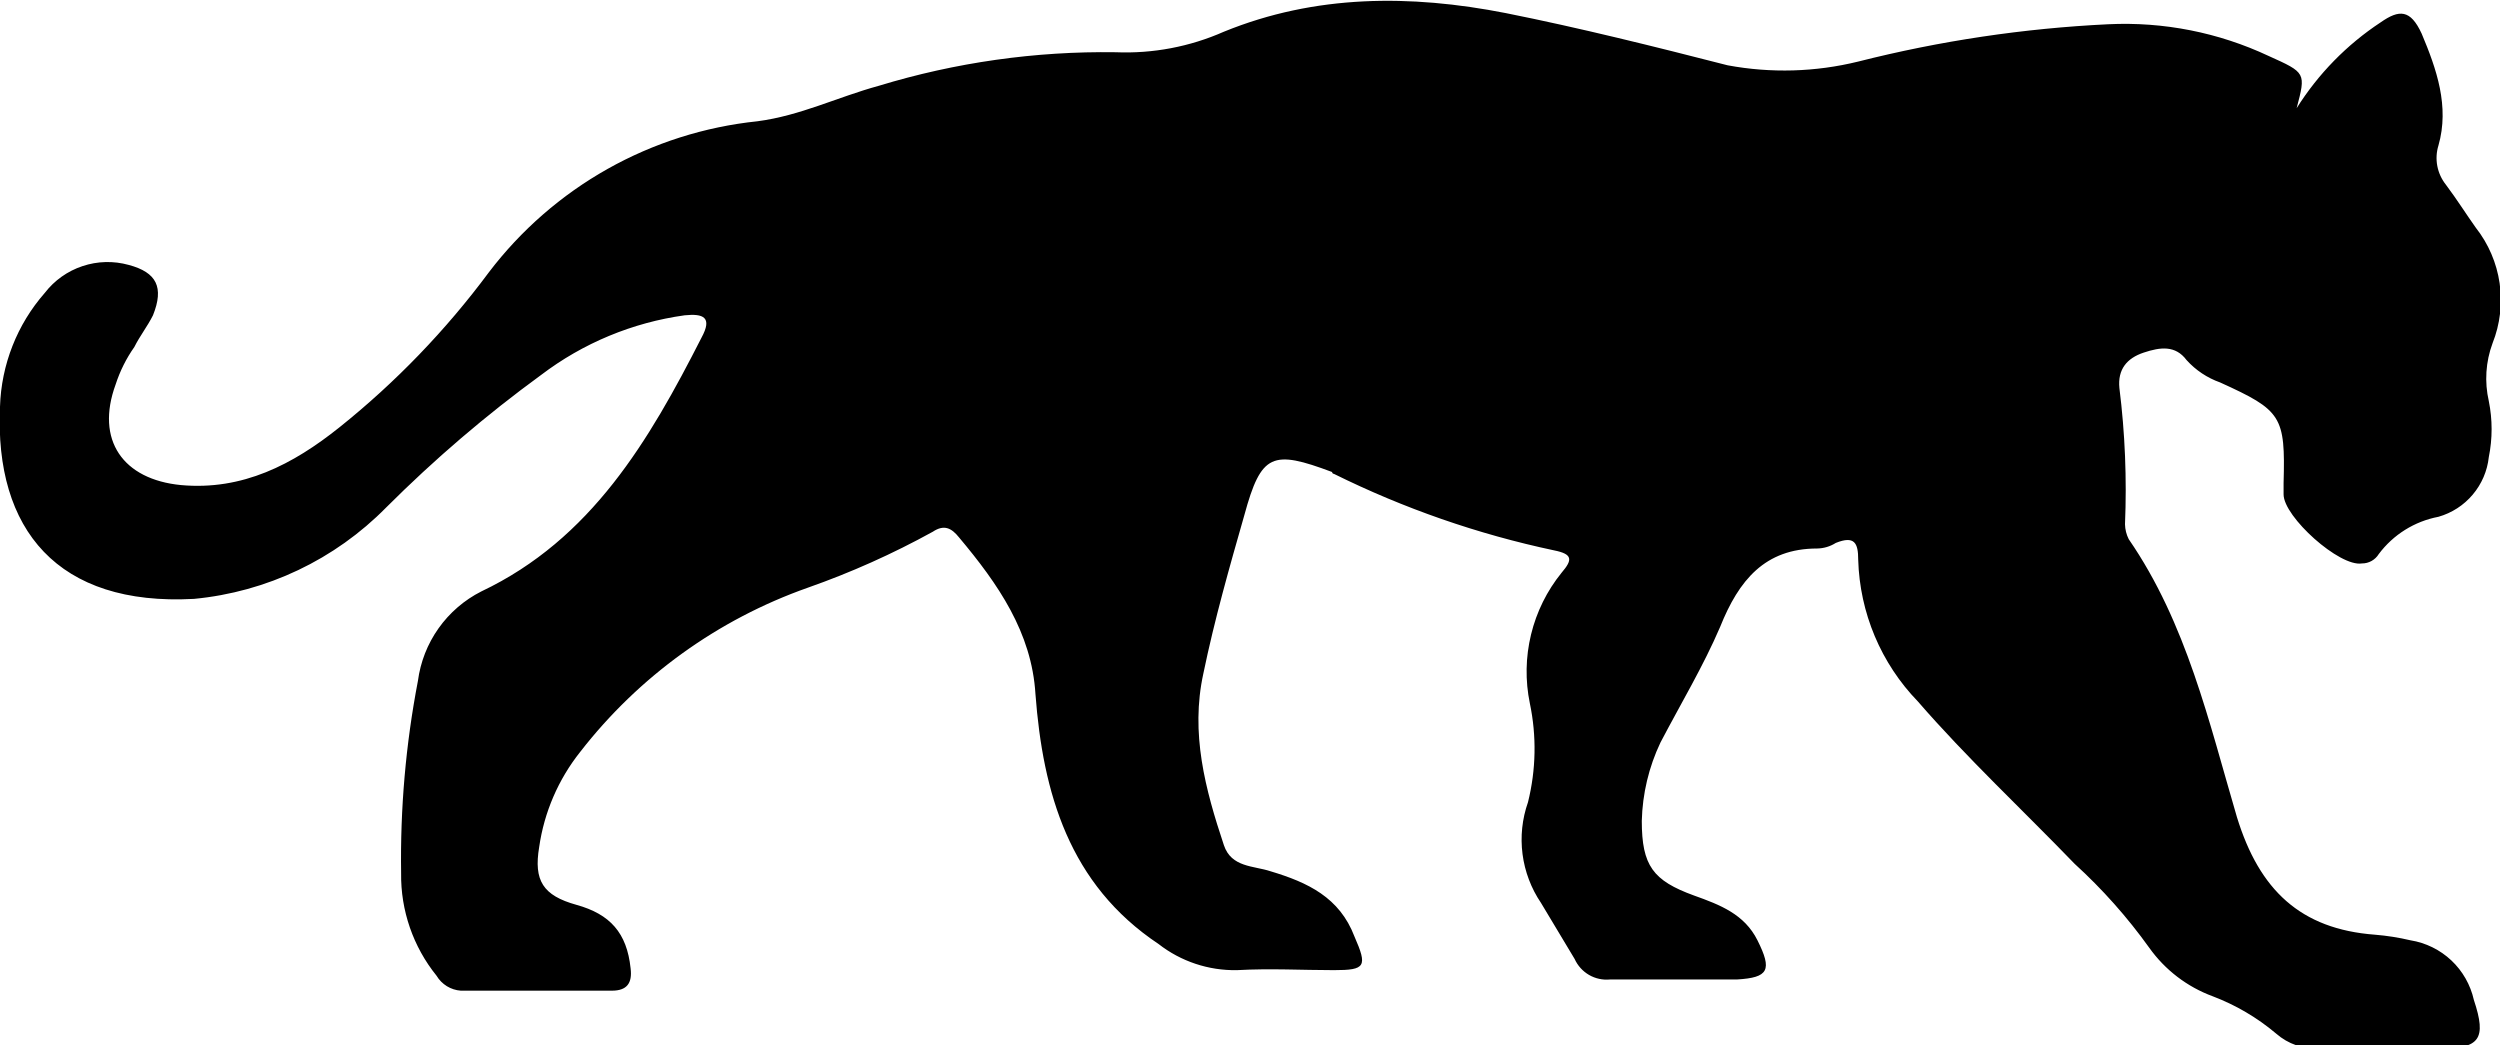
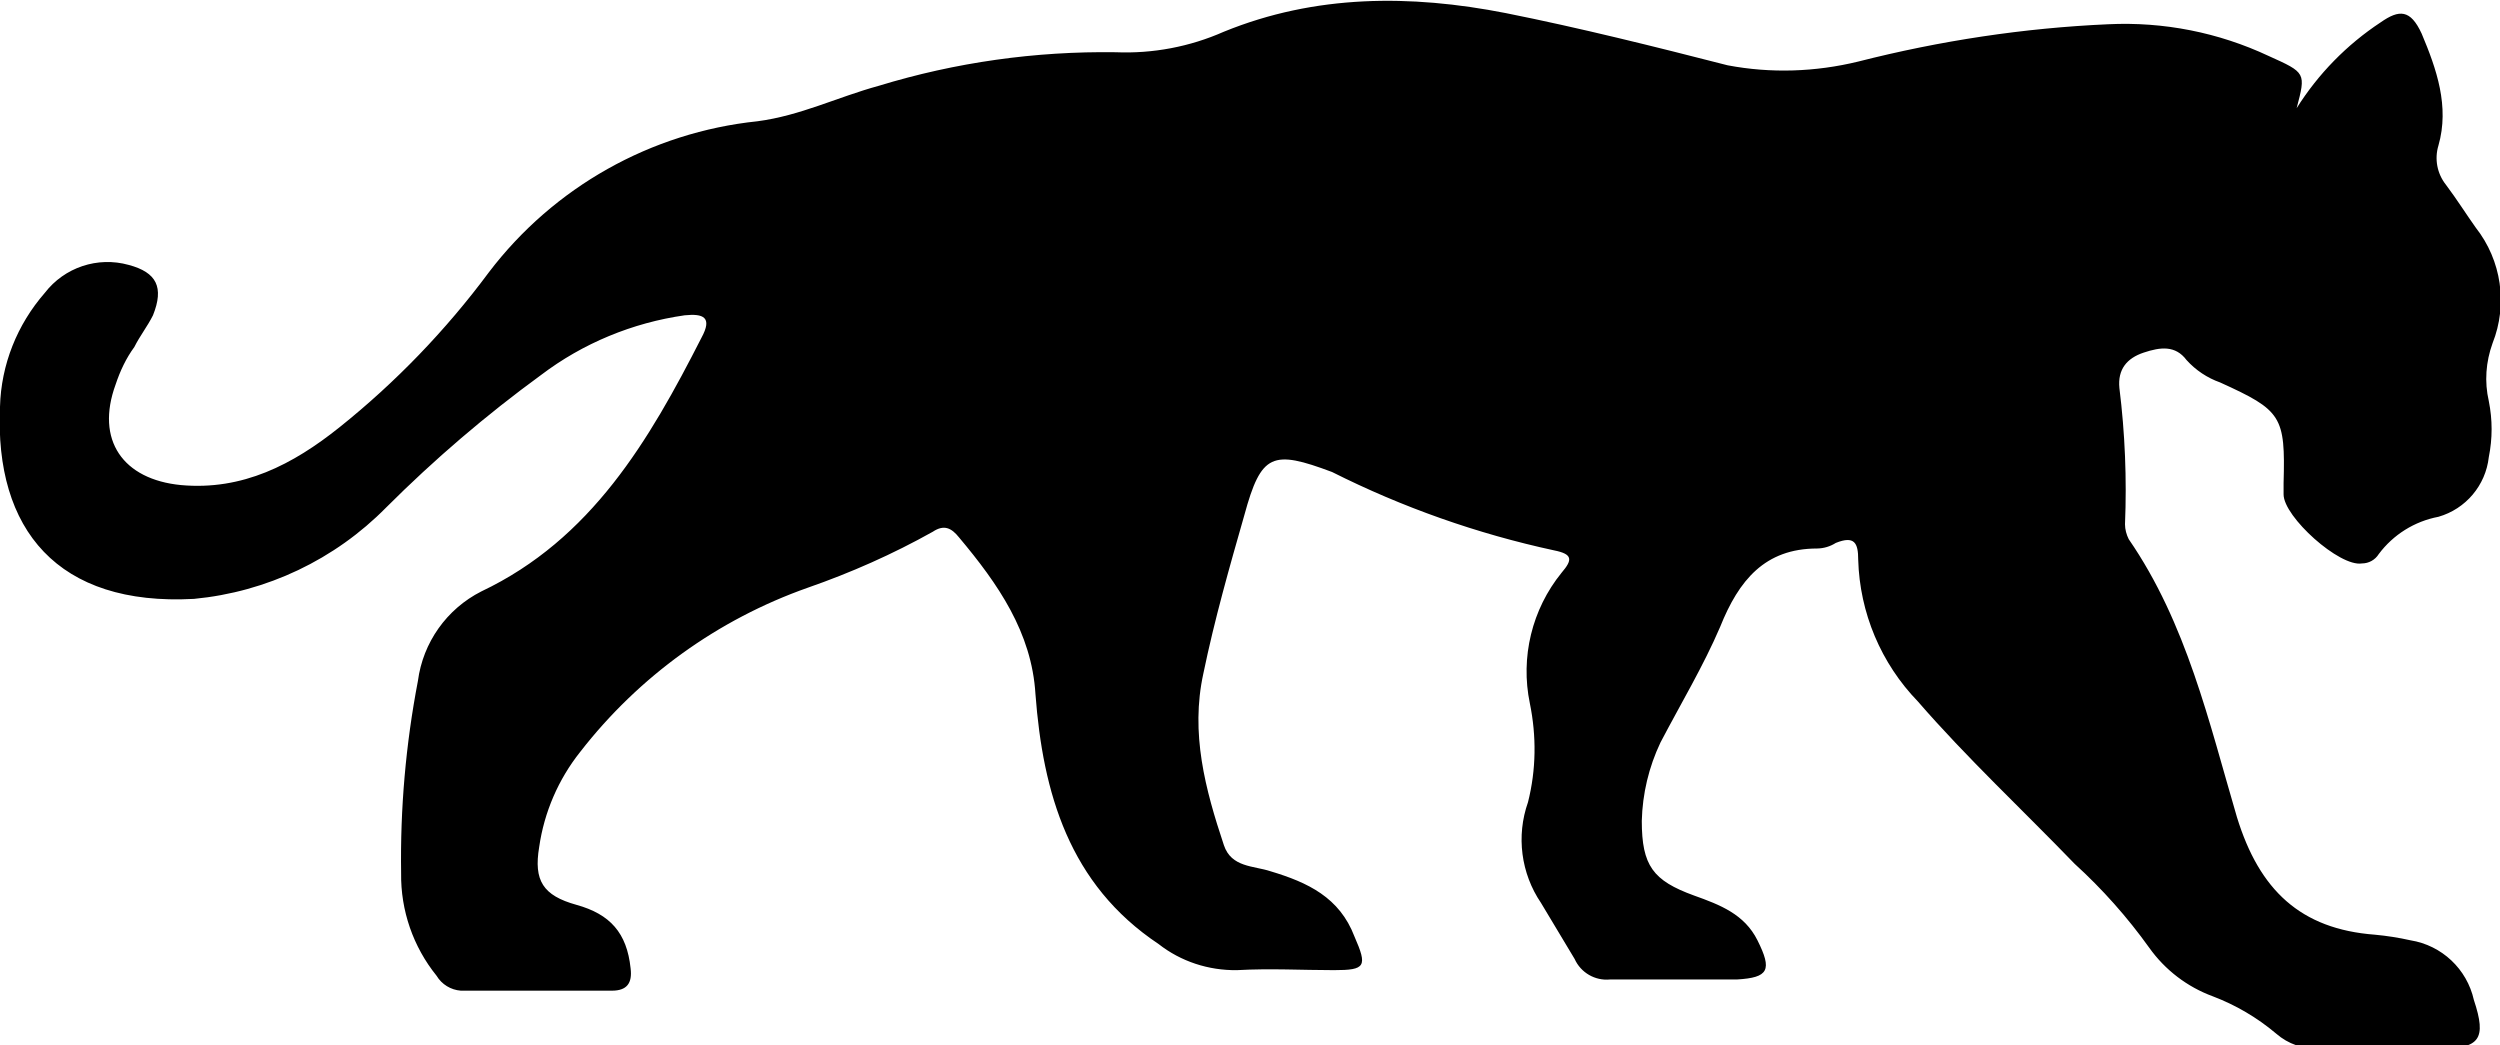
<svg xmlns="http://www.w3.org/2000/svg" width="67" height="28" viewBox="0 0 67 28" fill="none">
-   <path d="M61.55 2.9C62.127 1.982 62.894 1.197 63.8 0.6C64.3 0.25 64.6 0.25 64.9 0.9C65.3 1.85 65.65 2.85 65.35 3.9C65.295 4.078 65.285 4.267 65.32 4.45C65.355 4.633 65.434 4.804 65.55 4.95C65.85 5.35 66.1 5.75 66.35 6.1C66.69 6.532 66.911 7.046 66.99 7.59C67.069 8.134 67.003 8.689 66.8 9.2C66.616 9.696 66.582 10.235 66.7 10.75C66.8 11.245 66.8 11.755 66.7 12.25C66.66 12.621 66.51 12.971 66.269 13.256C66.029 13.541 65.709 13.748 65.35 13.85C64.71 13.972 64.14 14.328 63.75 14.85C63.703 14.927 63.636 14.99 63.558 15.034C63.479 15.078 63.39 15.101 63.3 15.1C62.7 15.2 61.2 13.85 61.2 13.25V12.95C61.25 11.15 61.15 11 59.5 10.25C59.155 10.128 58.845 9.922 58.6 9.65C58.3 9.25 57.9 9.3 57.45 9.45C57 9.6 56.75 9.9 56.8 10.4C56.951 11.61 57.001 12.831 56.95 14.05C56.953 14.189 56.987 14.326 57.05 14.45C58.6 16.7 59.2 19.35 59.95 21.9C60.55 23.85 61.65 24.9 63.65 25.05C63.97 25.076 64.288 25.126 64.6 25.2C65.011 25.266 65.393 25.454 65.696 25.739C65.999 26.024 66.209 26.394 66.3 26.8C66.65 27.85 66.45 28.1 65.4 28.1H62.15C61.729 28.121 61.317 27.978 61 27.7C60.494 27.273 59.919 26.935 59.3 26.7C58.615 26.447 58.023 25.994 57.6 25.4C57.014 24.582 56.344 23.828 55.6 23.15C54.2 21.7 52.7 20.3 51.4 18.8C50.41 17.778 49.84 16.422 49.8 15C49.8 14.55 49.7 14.35 49.2 14.55C49.05 14.645 48.877 14.697 48.7 14.7C47.3 14.7 46.6 15.55 46.1 16.8C45.65 17.85 45.05 18.85 44.5 19.9C44.188 20.557 44.018 21.273 44 22C44 23.2 44.3 23.6 45.4 24C46.1 24.25 46.75 24.5 47.1 25.2C47.5 26 47.4 26.2 46.55 26.25H43.15C42.954 26.269 42.757 26.227 42.586 26.128C42.416 26.029 42.281 25.88 42.2 25.7L41.3 24.2C41.035 23.809 40.865 23.36 40.804 22.892C40.743 22.423 40.793 21.946 40.95 21.5C41.166 20.632 41.184 19.726 41 18.85C40.874 18.24 40.885 17.61 41.032 17.005C41.179 16.399 41.458 15.834 41.85 15.35C42.15 15 42.15 14.85 41.65 14.75C39.605 14.316 37.623 13.627 35.75 12.7C35.737 12.7 35.724 12.695 35.715 12.685C35.705 12.676 35.7 12.663 35.7 12.65C34.1 12.05 33.8 12.15 33.35 13.8C32.95 15.2 32.55 16.6 32.25 18.05C31.9 19.65 32.3 21.15 32.8 22.65C33 23.25 33.6 23.2 34.05 23.35C35.05 23.65 35.9 24.05 36.3 25.1C36.65 25.9 36.6 26 35.75 26C34.9 26 34.05 25.95 33.15 26C32.391 26.014 31.649 25.767 31.05 25.3C28.65 23.7 27.95 21.25 27.75 18.6C27.65 16.95 26.75 15.65 25.7 14.4C25.5 14.15 25.3 14.05 25 14.25C23.927 14.842 22.806 15.344 21.65 15.75C19.237 16.602 17.12 18.129 15.55 20.15C14.964 20.887 14.584 21.767 14.45 22.7C14.3 23.6 14.55 24 15.45 24.25C16.35 24.5 16.8 25 16.9 25.95C16.95 26.35 16.8 26.55 16.4 26.55H12.35C12.217 26.541 12.089 26.499 11.976 26.43C11.863 26.36 11.768 26.264 11.7 26.15C11.072 25.372 10.736 24.399 10.75 23.4C10.724 21.672 10.874 19.947 11.2 18.25C11.267 17.742 11.456 17.258 11.753 16.839C12.049 16.421 12.443 16.081 12.9 15.85C15.85 14.45 17.4 11.8 18.8 9.05C19.1 8.5 18.85 8.4 18.35 8.45C16.951 8.644 15.625 9.195 14.5 10.05C13.027 11.124 11.64 12.311 10.35 13.6C8.975 14.997 7.151 15.864 5.2 16.05C1.55 16.25 -0.15 14.2 -2.12286e-05 10.9C0.034 9.775 0.458 8.696 1.2 7.85C1.458 7.515 1.81 7.265 2.211 7.132C2.611 6.998 3.043 6.987 3.45 7.1C4.2 7.3 4.4 7.7 4.1 8.45C3.95 8.75 3.75 9 3.6 9.3C3.384 9.606 3.216 9.944 3.1 10.3C2.55 11.8 3.3 12.85 4.85 13C6.5 13.15 7.85 12.45 9.1 11.45C10.606 10.244 11.95 8.849 13.1 7.3C13.96 6.169 15.042 5.226 16.28 4.529C17.519 3.832 18.887 3.397 20.3 3.25C21.45 3.1 22.45 2.6 23.55 2.3C25.607 1.673 27.75 1.369 29.9 1.4C30.896 1.441 31.888 1.253 32.8 0.85C35.25 -0.15 37.8 -0.15 40.35 0.35C42.35 0.75 44.35 1.25 46.3 1.75C47.461 1.966 48.654 1.932 49.8 1.65C51.994 1.094 54.239 0.759 56.5 0.65C57.981 0.578 59.458 0.87 60.8 1.5C61.8 1.95 61.8 1.95 61.55 2.9Z" fill="black" />
+   <path d="M61.55 2.9A7.6 7.6 0 0163.8.6c.5-.35.8-.35 1.1.3.4.95.75 1.95.45 3a1.15 1.15 0 00.2 1.05c.3.4.55.8.8 1.15a3.14 3.14 0 01.45 3.1c-.18.5-.22 1.03-.1 1.55.1.5.1 1 0 1.5a1.88 1.88 0 01-1.35 1.6 2.6 2.6 0 00-1.6 1 .53.53 0 01-.45.25c-.6.1-2.1-1.25-2.1-1.85v-.3c.05-1.8-.05-1.95-1.7-2.7a2.2 2.2 0 01-.9-.6c-.3-.4-.7-.35-1.15-.2-.45.15-.7.45-.65.95.15 1.21.2 2.43.15 3.65 0 .14.04.28.1.4 1.55 2.25 2.15 4.9 2.9 7.45.6 1.95 1.7 3 3.7 3.15.32.03.64.08.95.15a2.08 2.08 0 011.7 1.6c.35 1.05.15 1.3-.9 1.3h-3.25c-.42.02-.83-.12-1.15-.4a5.86 5.86 0 00-1.7-1 3.63 3.63 0 01-1.7-1.3 14.3 14.3 0 00-2-2.25c-1.4-1.45-2.9-2.85-4.2-4.35a5.69 5.69 0 01-1.6-3.8c0-.45-.1-.65-.6-.45a.96.96 0 01-.5.15c-1.4 0-2.1.85-2.6 2.1-.45 1.05-1.05 2.05-1.6 3.1A5.2 5.2 0 0044 22c0 1.2.3 1.6 1.4 2 .7.25 1.35.5 1.7 1.2.4.8.3 1-.55 1.05h-3.4a.94.94 0 01-.95-.55l-.9-1.5a3.02 3.02 0 01-.35-2.7c.22-.87.23-1.77.05-2.65a4.2 4.2 0 01.85-3.5c.3-.35.3-.5-.2-.6a25.03 25.03 0 01-5.95-2.1c-1.6-.6-1.9-.5-2.35 1.15-.4 1.4-.8 2.8-1.1 4.25-.35 1.6.05 3.1.55 4.6.2.6.8.55 1.25.7 1 .3 1.85.7 2.25 1.75.35.8.3.9-.55.9-.85 0-1.7-.05-2.6 0-.76.01-1.5-.23-2.1-.7-2.4-1.6-3.1-4.05-3.3-6.7-.1-1.65-1-2.95-2.05-4.2-.2-.25-.4-.35-.7-.15-1.07.6-2.2 1.1-3.35 1.5a13.35 13.35 0 00-6.1 4.4 5.31 5.31 0 00-1.1 2.55c-.15.9.1 1.3 1 1.55s1.35.75 1.45 1.7c.05.4-.1.6-.5.6h-4.05a.83.83 0 01-.65-.4 4.28 4.28 0 01-.95-2.75 25.3 25.3 0 01.45-5.15 3.15 3.15 0 011.7-2.4c2.95-1.4 4.5-4.05 5.9-6.8.3-.55.05-.65-.45-.6-1.4.2-2.73.75-3.85 1.6a35.3 35.3 0 00-4.15 3.55 8.34 8.34 0 01-5.15 2.45c-3.65.2-5.35-1.85-5.2-5.15.03-1.13.46-2.2 1.2-3.05a2.12 2.12 0 012.25-.75c.75.2.95.6.65 1.35-.15.3-.35.55-.5.85-.22.3-.38.64-.5 1-.55 1.5.2 2.55 1.75 2.7 1.65.15 3-.55 4.25-1.55 1.5-1.2 2.85-2.6 4-4.15a10.4 10.4 0 017.2-4.05c1.15-.15 2.15-.65 3.25-.95 2.06-.63 4.2-.93 6.35-.9a6.5 6.5 0 002.9-.55c2.45-1 5-1 7.55-.5 2 .4 4 .9 5.95 1.4 1.16.22 2.35.18 3.5-.1 2.2-.56 4.44-.9 6.7-1a9.08 9.08 0 014.3.85c1 .45 1 .45.75 1.4z" fill="#000" />
</svg>
